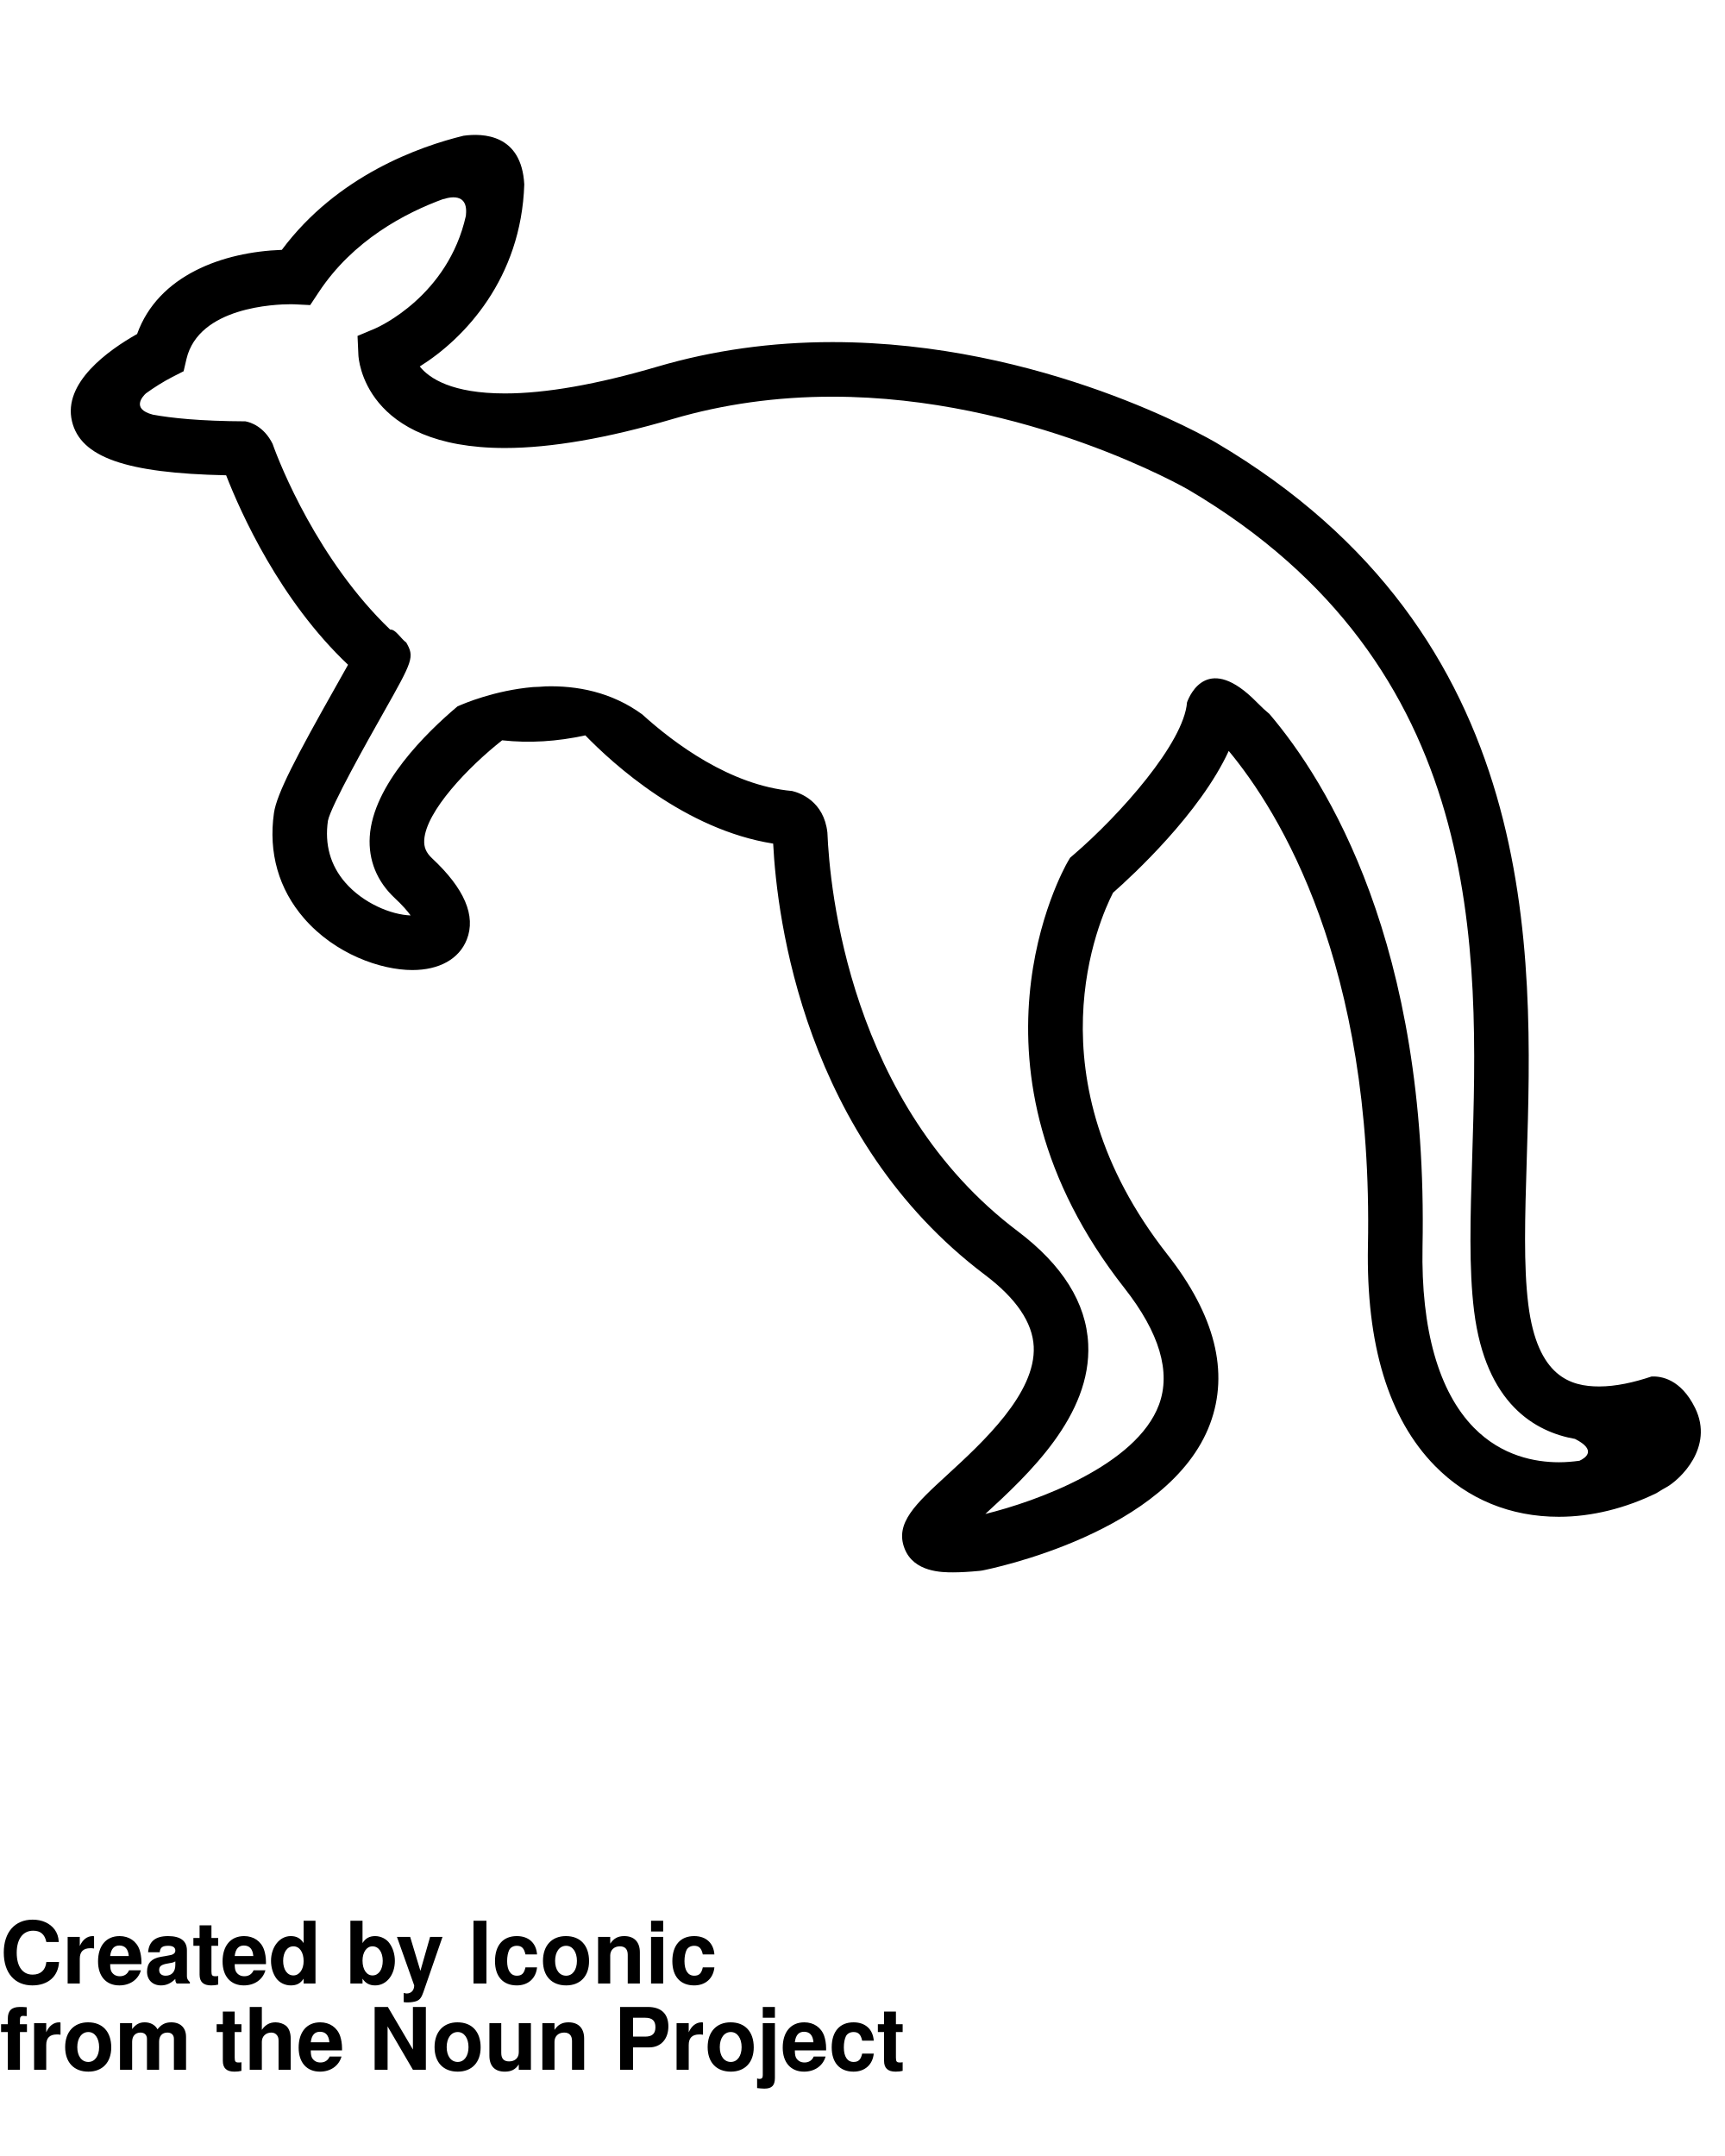
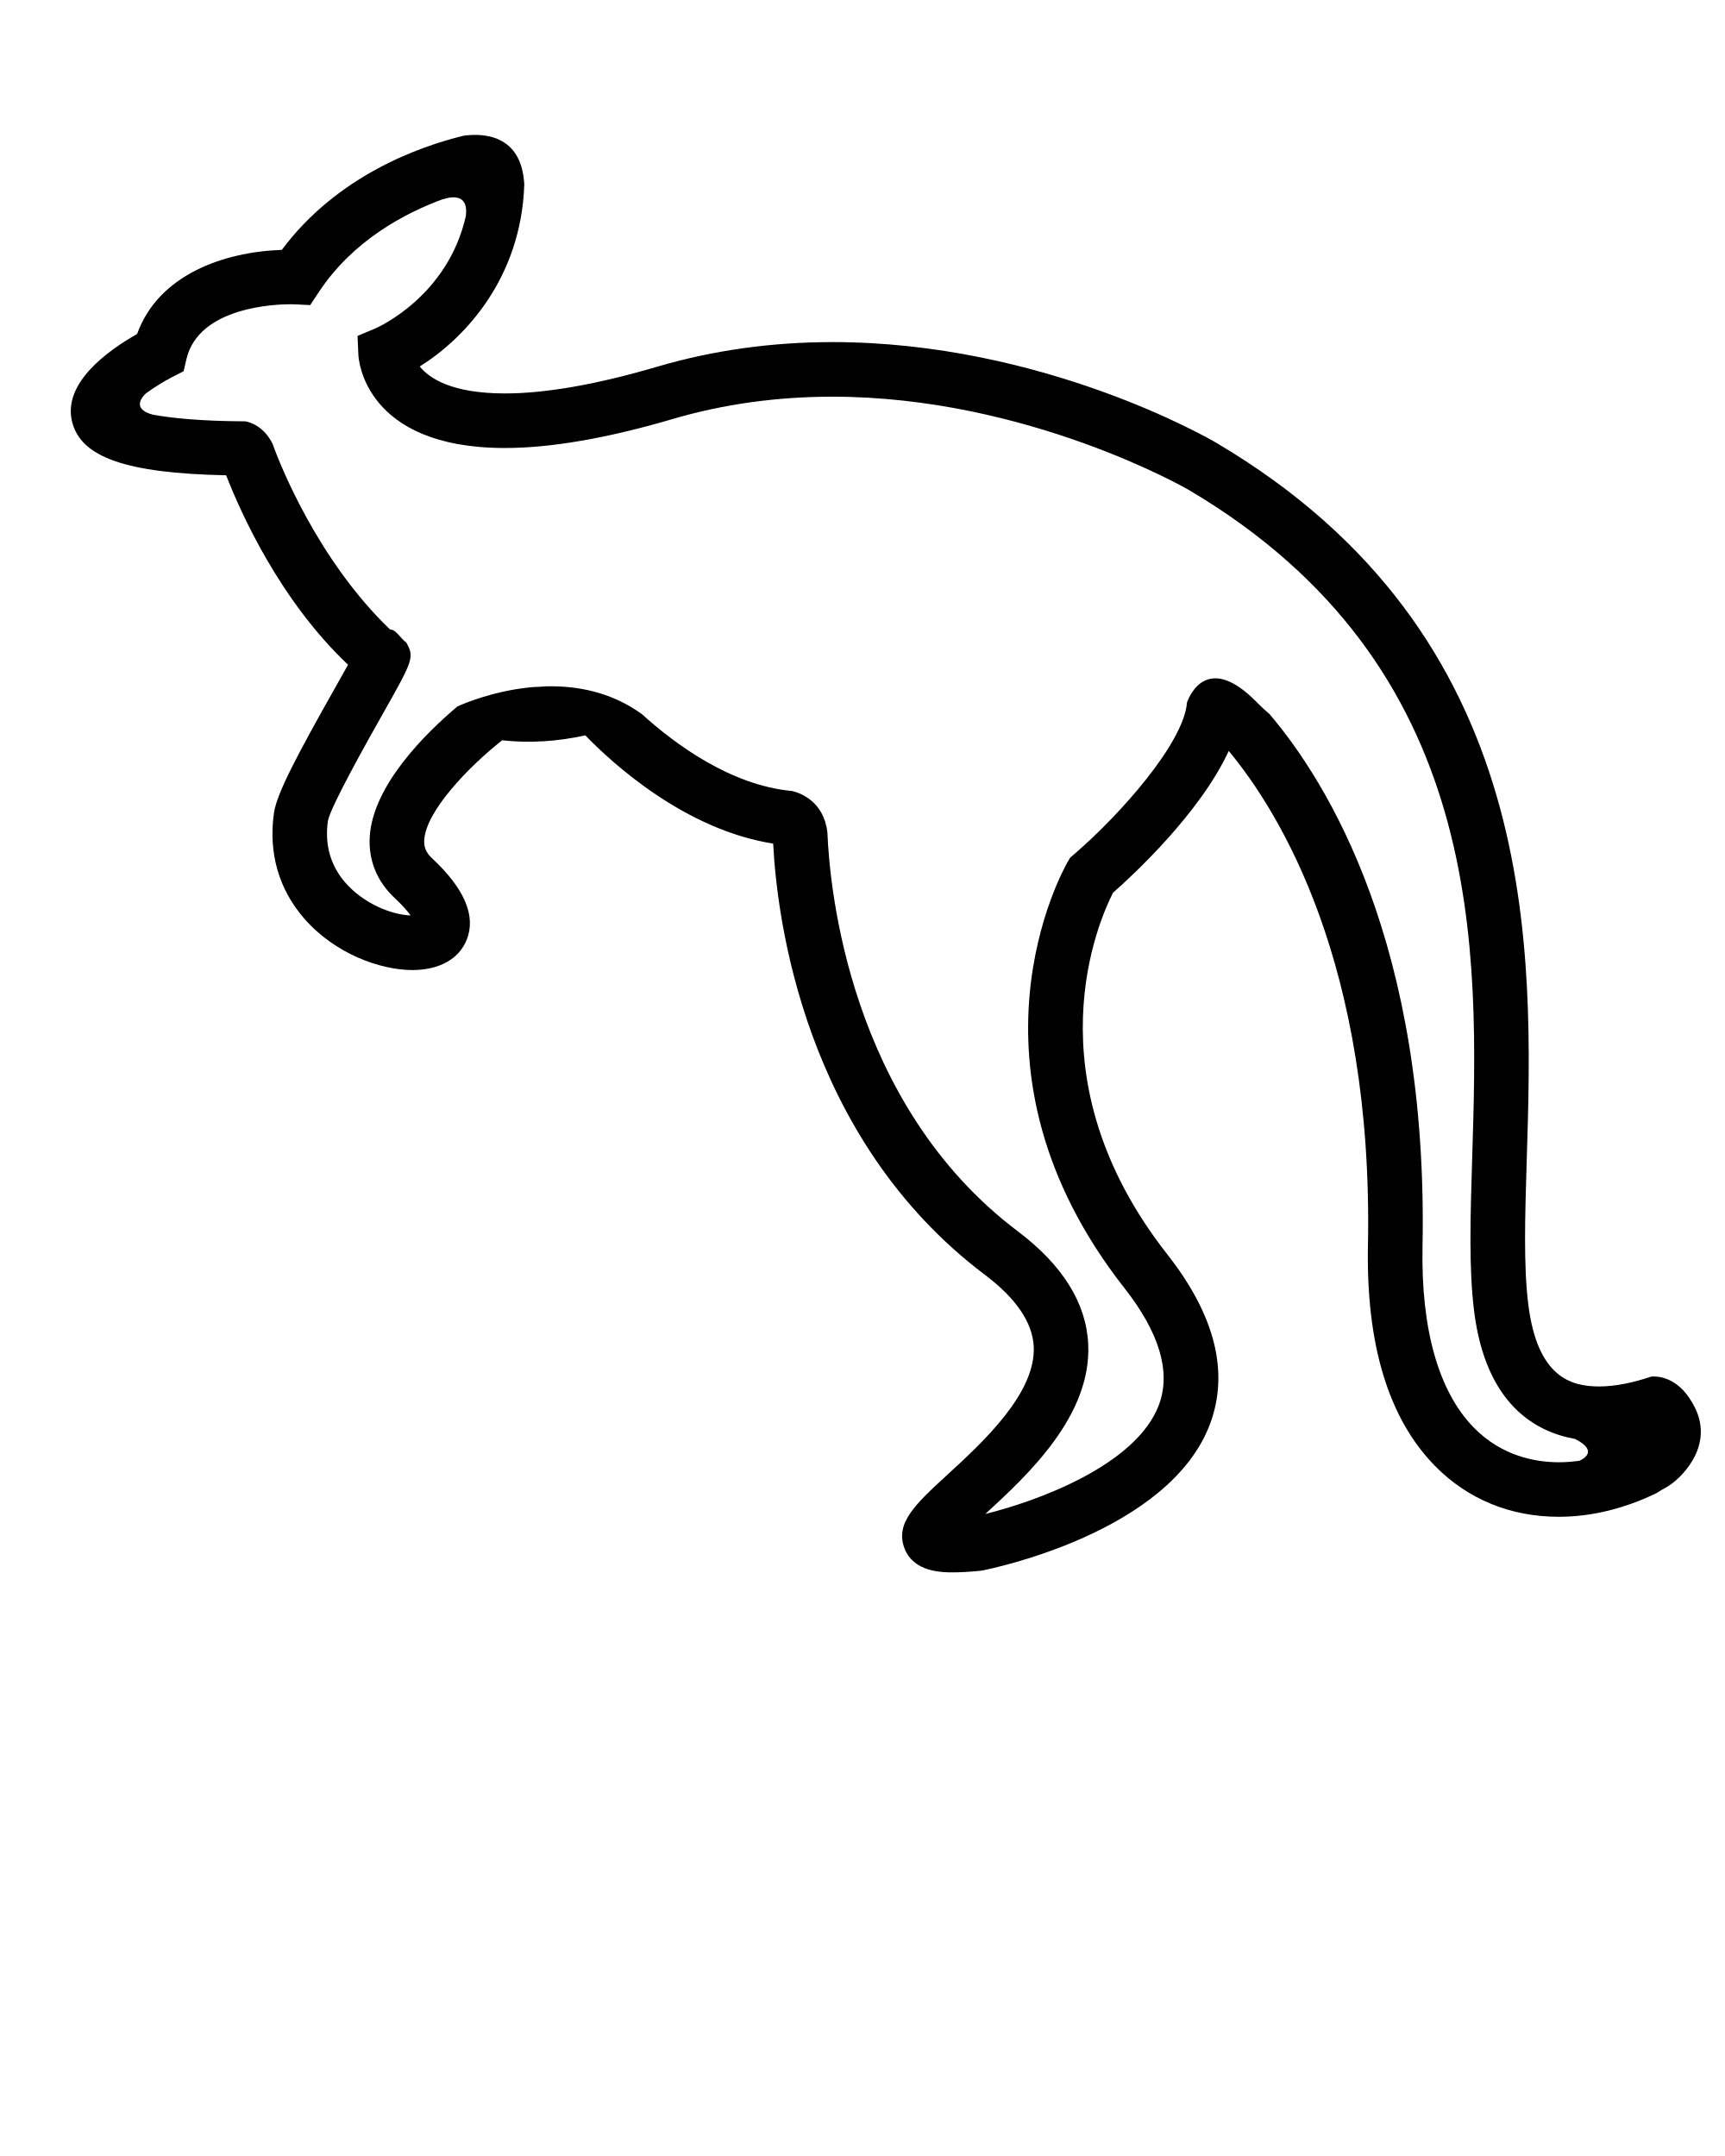
<svg xmlns="http://www.w3.org/2000/svg" version="1.1" x="0px" y="0px" viewBox="0 0 100 125" enable-background="new 0 0 100 100" xml:space="preserve">
  <path d="M98.265,81.627c-0.825-1.674-1.965-1.848-2.525-1.82c-1.02,0.343-2.071,0.577-3.033,0.577c-1.638,0-3.585-0.541-4.11-4.755  c-0.28-2.24-0.191-5.091-0.09-8.393c0.376-12.101,0.942-30.387-18.009-41.57c-0.405-0.238-10.071-5.832-22.247-5.832  c-3.52,0-6.927,0.479-10.131,1.421c-3.51,1.032-6.486,1.556-8.851,1.556c-3.077,0-4.385-0.876-4.935-1.564  c2.596-1.62,5.881-5.107,6.059-10.554c-0.157-2.921-2.399-2.98-3.522-2.823c-2.544,0.619-7.32,2.303-10.533,6.616  c-3.411,0.122-7.164,1.464-8.39,4.879c-1.672,0.944-4.31,2.824-3.775,5.061c0.496,2.081,3.109,3.01,8.937,3.13  c0.854,2.194,3.119,7.25,7.067,10.985c-0.209,0.376-0.453,0.81-0.685,1.219c-2.319,4.108-3.451,6.261-3.611,7.377  c-0.327,2.301,0.275,4.412,1.746,6.107c1.796,2.07,4.446,2.997,6.276,2.997c1.565,0,2.715-0.644,3.157-1.767  c0.543-1.373-0.134-2.958-2.012-4.712c-0.345-0.322-0.48-0.641-0.455-1.062c0.1-1.665,2.556-4.237,4.517-5.779  c1.575,0.173,3.184,0.074,4.821-0.286c1.589,1.639,5.779,5.471,10.89,6.275c0.222,4.329,1.784,17.086,12.274,25  c1.812,1.364,2.763,2.766,2.831,4.161c0.131,2.715-2.964,5.558-5.012,7.438c-1.837,1.686-3.049,2.8-2.475,4.272  c0.536,1.381,2.189,1.381,2.812,1.381c0.431,0,0.935-0.029,1.541-0.087l0.151-0.021c0.441-0.086,10.851-2.179,13.207-8.506  c1.117-3,0.284-6.303-2.478-9.82c-8.057-10.264-3.938-19.434-3.149-20.969c1.115-0.982,5.037-4.595,6.708-8.222  c2.932,3.53,8.39,12.337,8.07,28.688c-0.11,5.729,1.195,10.022,3.884,12.763c1.894,1.932,4.376,2.952,7.184,2.952  c1.929,0,3.873-0.502,5.66-1.373c0.222-0.141,0.433-0.265,0.577-0.343C97.359,85.81,99.394,83.926,98.265,81.627z M85.443,82.774  c-2.042-2.081-3.071-5.708-2.978-10.487c0.342-17.547-5.539-26.975-8.877-30.895c-0.207-0.168-0.452-0.394-0.739-0.687  c-2.782-2.832-3.844-0.506-4.036,0.015c-0.182,2.353-3.886,6.527-6.574,8.834l-0.204,0.176l-0.137,0.232  c-0.277,0.483-6.723,11.969,3.287,24.719c2.033,2.59,2.706,4.864,2.003,6.759c-1.311,3.527-7.124,5.614-10.067,6.336  c2.482-2.28,6.164-5.701,5.963-9.857c-0.115-2.379-1.489-4.577-4.085-6.535c-9.767-7.366-10.905-19.919-11.034-23.117  c-0.204-1.819-1.591-2.299-2.043-2.406c-3.588-0.323-6.853-2.774-8.695-4.445c-1.793-1.308-3.805-1.672-5.603-1.622  c-0.241,0.021-0.482,0.035-0.721,0.04c-2.234,0.196-4.01,0.953-4.385,1.123c-1.805,1.522-4.897,4.55-5.083,7.547  c-0.085,1.368,0.417,2.602,1.454,3.569c0.459,0.428,0.74,0.76,0.915,1.002c-1.109-0.037-2.736-0.693-3.79-1.908  c-0.863-0.995-1.201-2.209-1.004-3.58c0.167-0.849,2.316-4.667,3.234-6.293c1.694-3.002,1.796-3.202,1.298-4.055l-0.038-0.022  c-0.288-0.235-0.576-0.716-0.859-0.716h-0.028c-4.173-4-6.388-9.555-6.815-10.77c-0.503-1.009-1.285-1.253-1.58-1.303  c-2.637-0.011-4.307-0.193-5.361-0.387c-1.289-0.338-0.564-1.087-0.4-1.235c0.463-0.336,1.005-0.679,1.531-0.95l0.652-0.332  l0.167-0.714c0.715-3.017,5.157-3.171,6.041-3.171c0.134,0,0.216,0.005,0.227,0.005l0.903,0.044l0.498-0.751  c1.979-2.994,4.986-4.591,7.273-5.419l-0.079,0.043c0,0,1.49-0.602,1.338,0.886c-0.002,0.023-0.002,0.037-0.003,0.06  c-1.035,4.652-5.066,6.456-5.268,6.542l-1.015,0.427l0.05,1.101c0.008,0.22,0.327,5.397,8.492,5.397  c2.665,0,5.944-0.566,9.743-1.685c2.914-0.855,6.021-1.29,9.238-1.29c11.287,0,20.555,5.342,20.644,5.393  c17.336,10.231,16.825,26.713,16.451,38.748c-0.106,3.434-0.198,6.398,0.112,8.883c0.673,5.375,3.54,6.995,5.848,7.402  c1.292,0.656,0.605,1.107,0.26,1.266c-0.397,0.054-0.797,0.088-1.195,0.088C89.018,84.777,87.066,84.43,85.443,82.774z" />
-   <text x="0" y="115" fill="#000000" font-size="5px" font-weight="bold" font-family="'Helvetica Neue', Helvetica, Arial-Unicode, Arial, Sans-serif">Created by Iconic</text>
-   <text x="0" y="120" fill="#000000" font-size="5px" font-weight="bold" font-family="'Helvetica Neue', Helvetica, Arial-Unicode, Arial, Sans-serif">from the Noun Project</text>
+   <text x="0" y="115" fill="#000000" font-size="5px" font-weight="bold" font-family="'Helvetica Neue', Helvetica, Arial-Unicode, Arial, Sans-serif" />
+   <text x="0" y="120" fill="#000000" font-size="5px" font-weight="bold" font-family="'Helvetica Neue', Helvetica, Arial-Unicode, Arial, Sans-serif" />
</svg>
